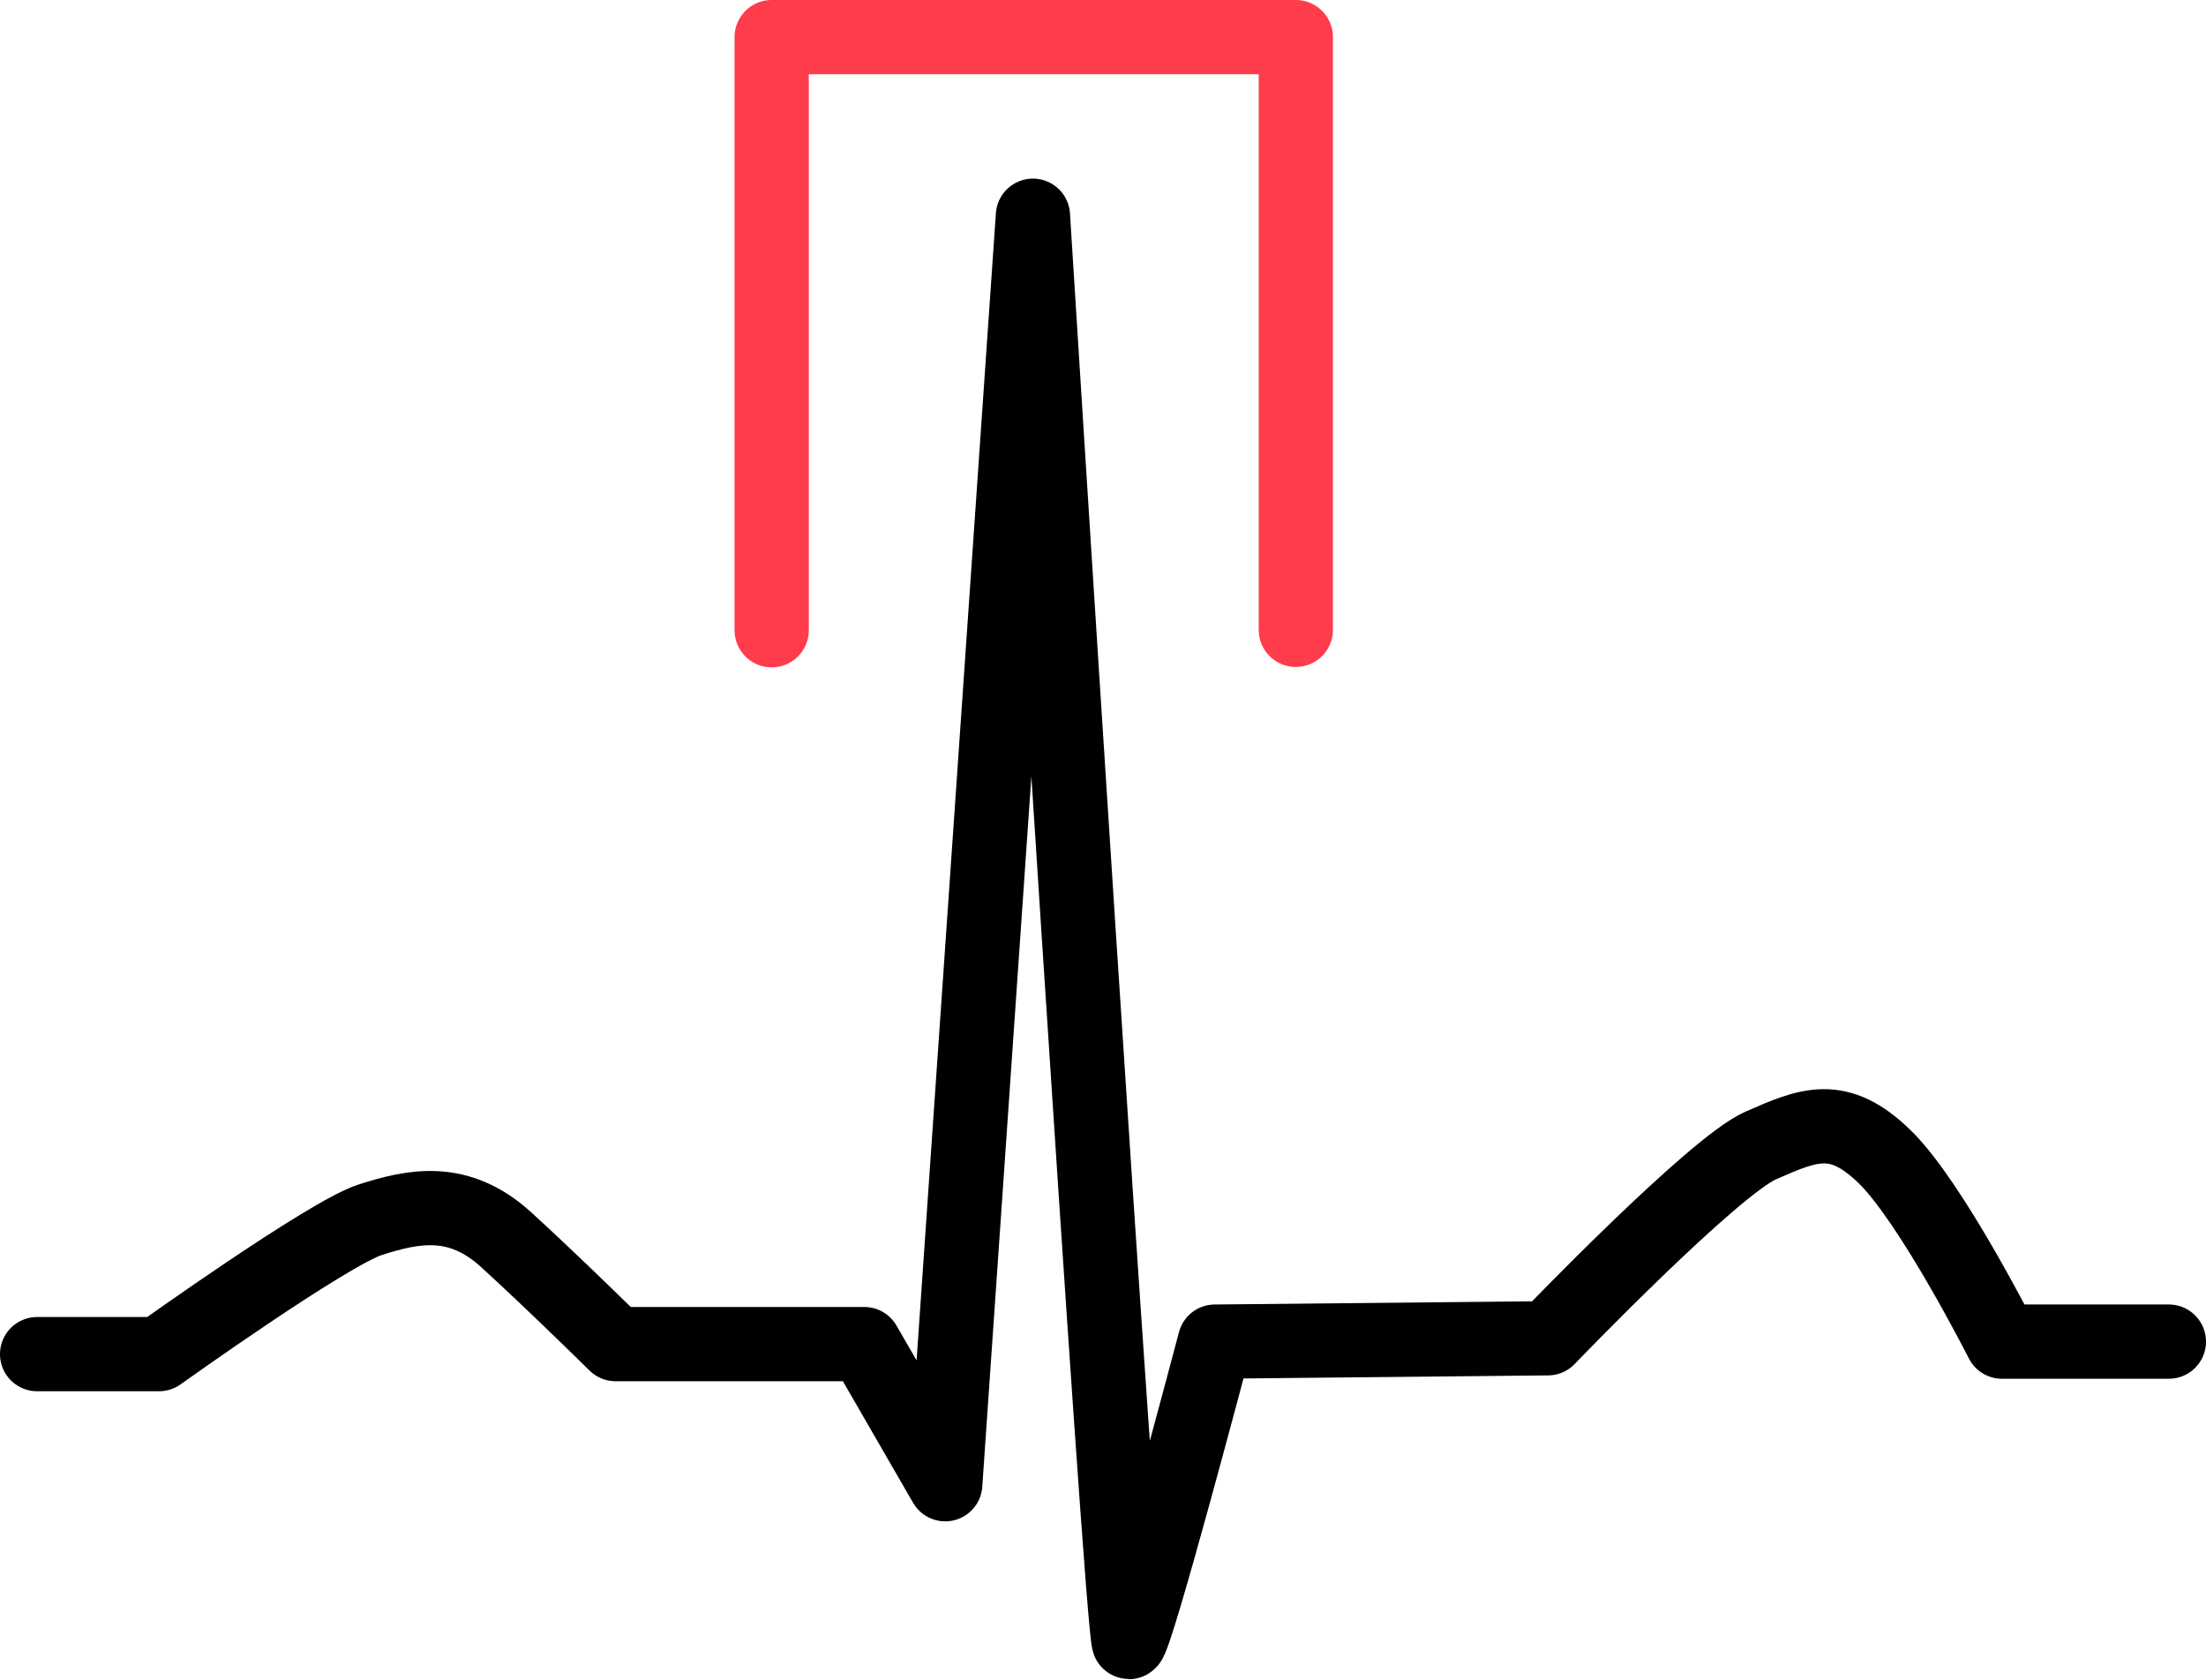
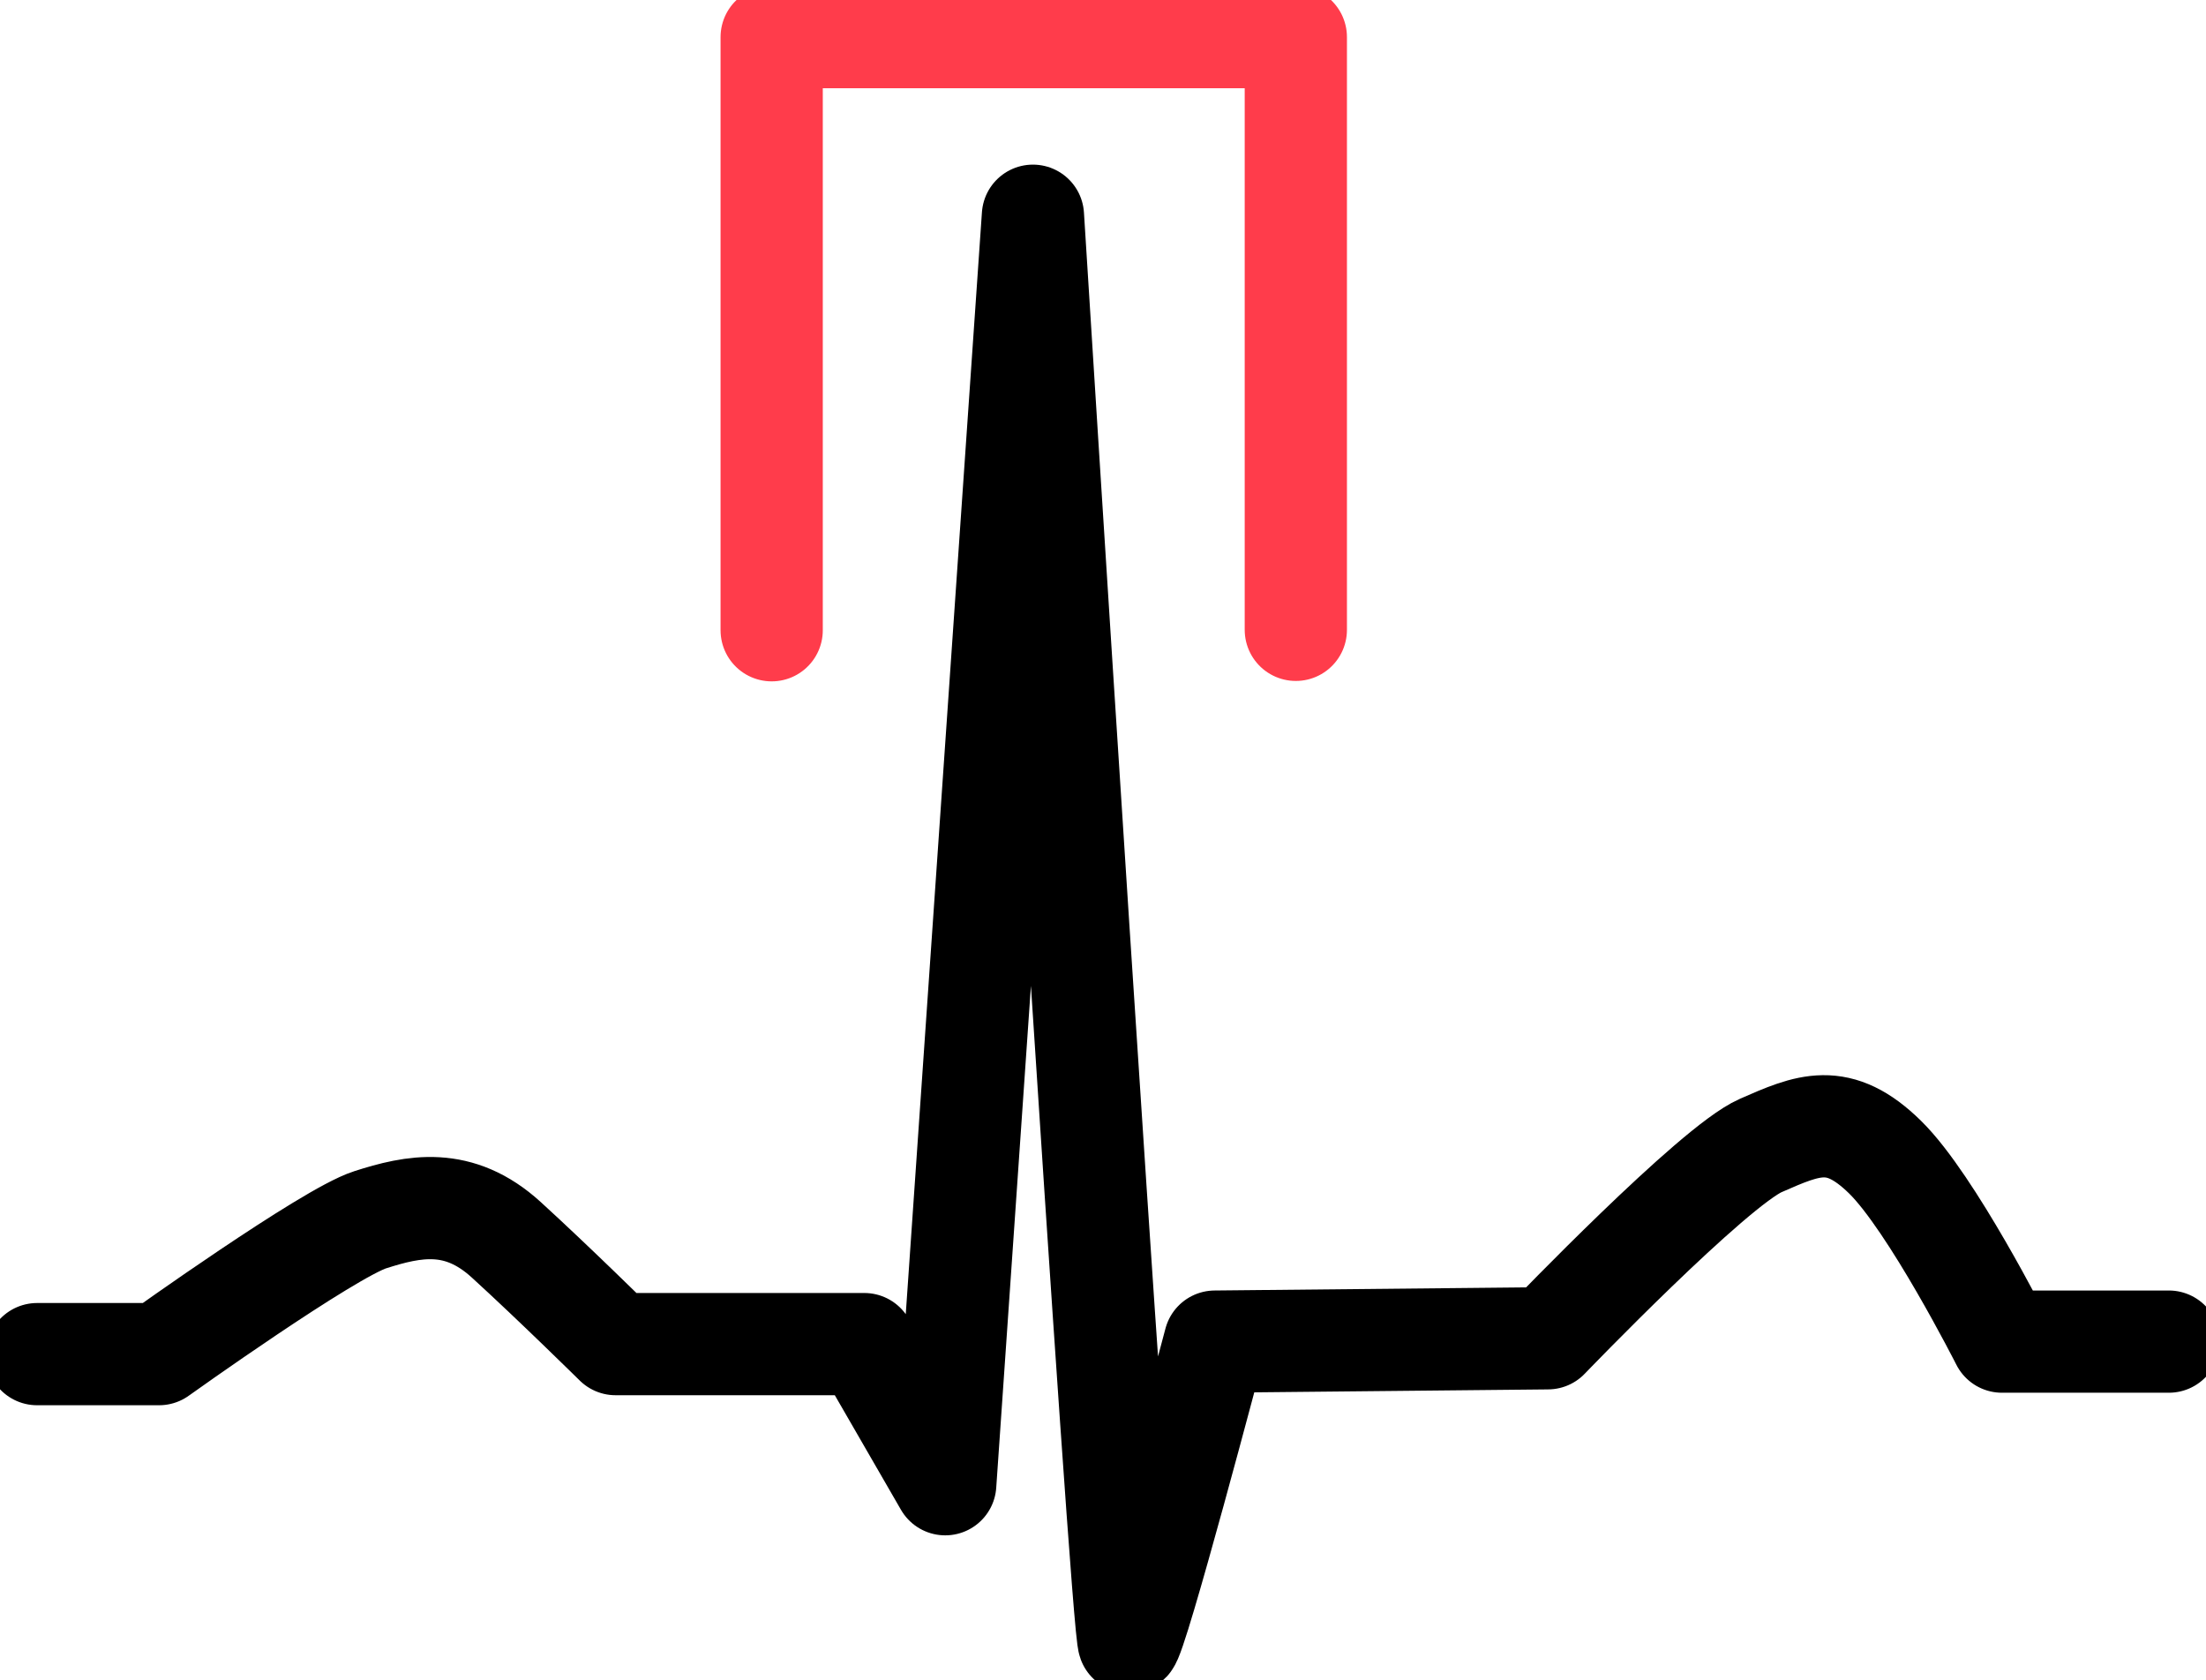
- <svg xmlns="http://www.w3.org/2000/svg" width="107.886mm" height="82.126mm" viewBox="0 0 107.886 82.126" version="1.1" id="svg1" xml:space="preserve">
+ <svg xmlns="http://www.w3.org/2000/svg" width="107.886mm" height="82.126mm" viewBox="10 0 87.886 82.126" version="1.1" id="svg1" xml:space="preserve">
  <defs id="defs1" />
  <g id="layer1" transform="translate(-541.2798,-86.35381)">
    <g id="g3">
-       <path style="fill:none;stroke:#000000;stroke-width:3.631;stroke-linecap:round;stroke-linejoin:round;stroke-dasharray:none;stroke-opacity:1" d="m 543.095,152.582 h 5.963 c 0,0 8.261,-5.91 10.327,-6.572 2.123,-0.68 4.327,-1.143 6.654,0.98 2.327,2.123 5.347,5.102 5.347,5.102 h 12.164 l 3.957,6.853 4.289,-62.04 c 0,0 4.368,69.76 4.694,69.76 0.327,0 4.204,-14.695 4.204,-14.695 l 16.287,-0.163 c 0,0 8.082,-8.409 10.409,-9.429 2.327,-1.02 3.796,-1.674 6.082,0.571 2.286,2.245 5.715,9.021 5.715,9.021 h 8.163" id="path2" />
-       <path style="fill:none;stroke:#ff3c4b;stroke-width:3.631;stroke-linecap:round;stroke-linejoin:round;stroke-dasharray:none;stroke-opacity:1" d="M 579.019,117.178 V 88.169 h 25.634 v 28.989" id="path3" />
+       <path style="fill:none;stroke:#000000;stroke-width:5;stroke-linecap:round;stroke-linejoin:round;stroke-dasharray:none;stroke-opacity:1" d="m 543.095,152.582 h 5.963 c 0,0 8.261,-5.91 10.327,-6.572 2.123,-0.68 4.327,-1.143 6.654,0.98 2.327,2.123 5.347,5.102 5.347,5.102 h 12.164 l 3.957,6.853 4.289,-62.04 c 0,0 4.368,69.76 4.694,69.76 0.327,0 4.204,-14.695 4.204,-14.695 l 16.287,-0.163 c 0,0 8.082,-8.409 10.409,-9.429 2.327,-1.02 3.796,-1.674 6.082,0.571 2.286,2.245 5.715,9.021 5.715,9.021 h 8.163" id="path2" />
+       <path style="fill:none;stroke:#ff3c4b;stroke-width:5;stroke-linecap:round;stroke-linejoin:round;stroke-dasharray:none;stroke-opacity:1" d="M 579.019,117.178 V 88.169 h 25.634 v 28.989" id="path3" />
    </g>
  </g>
</svg>
